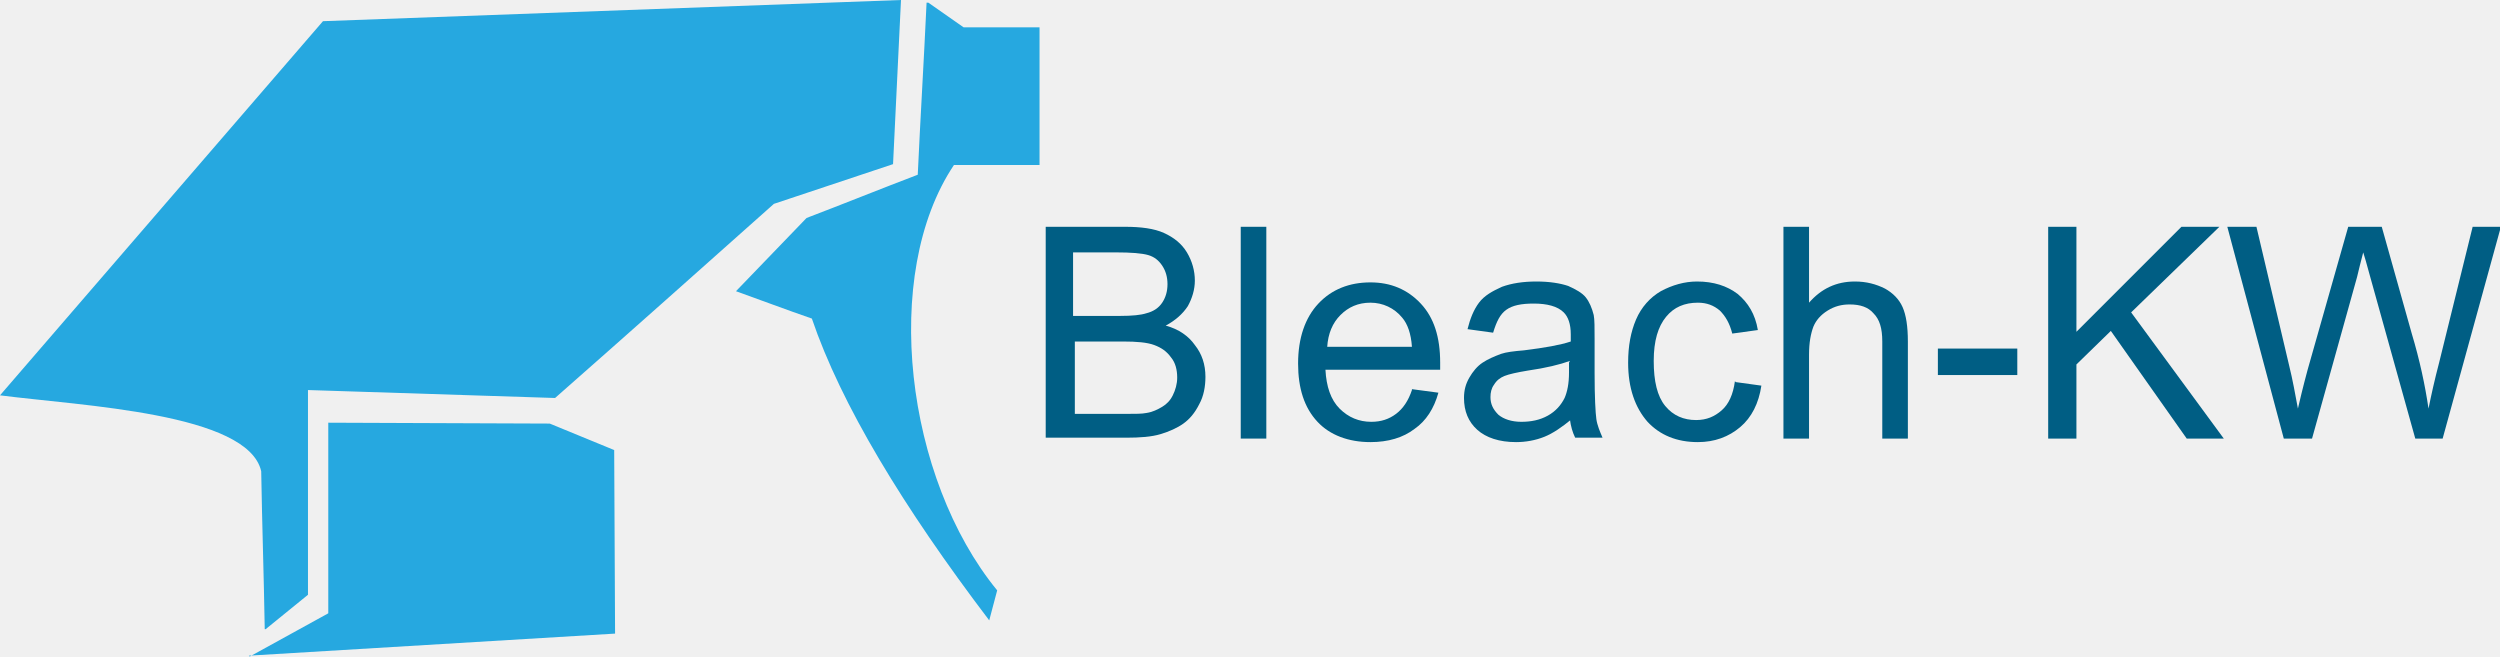
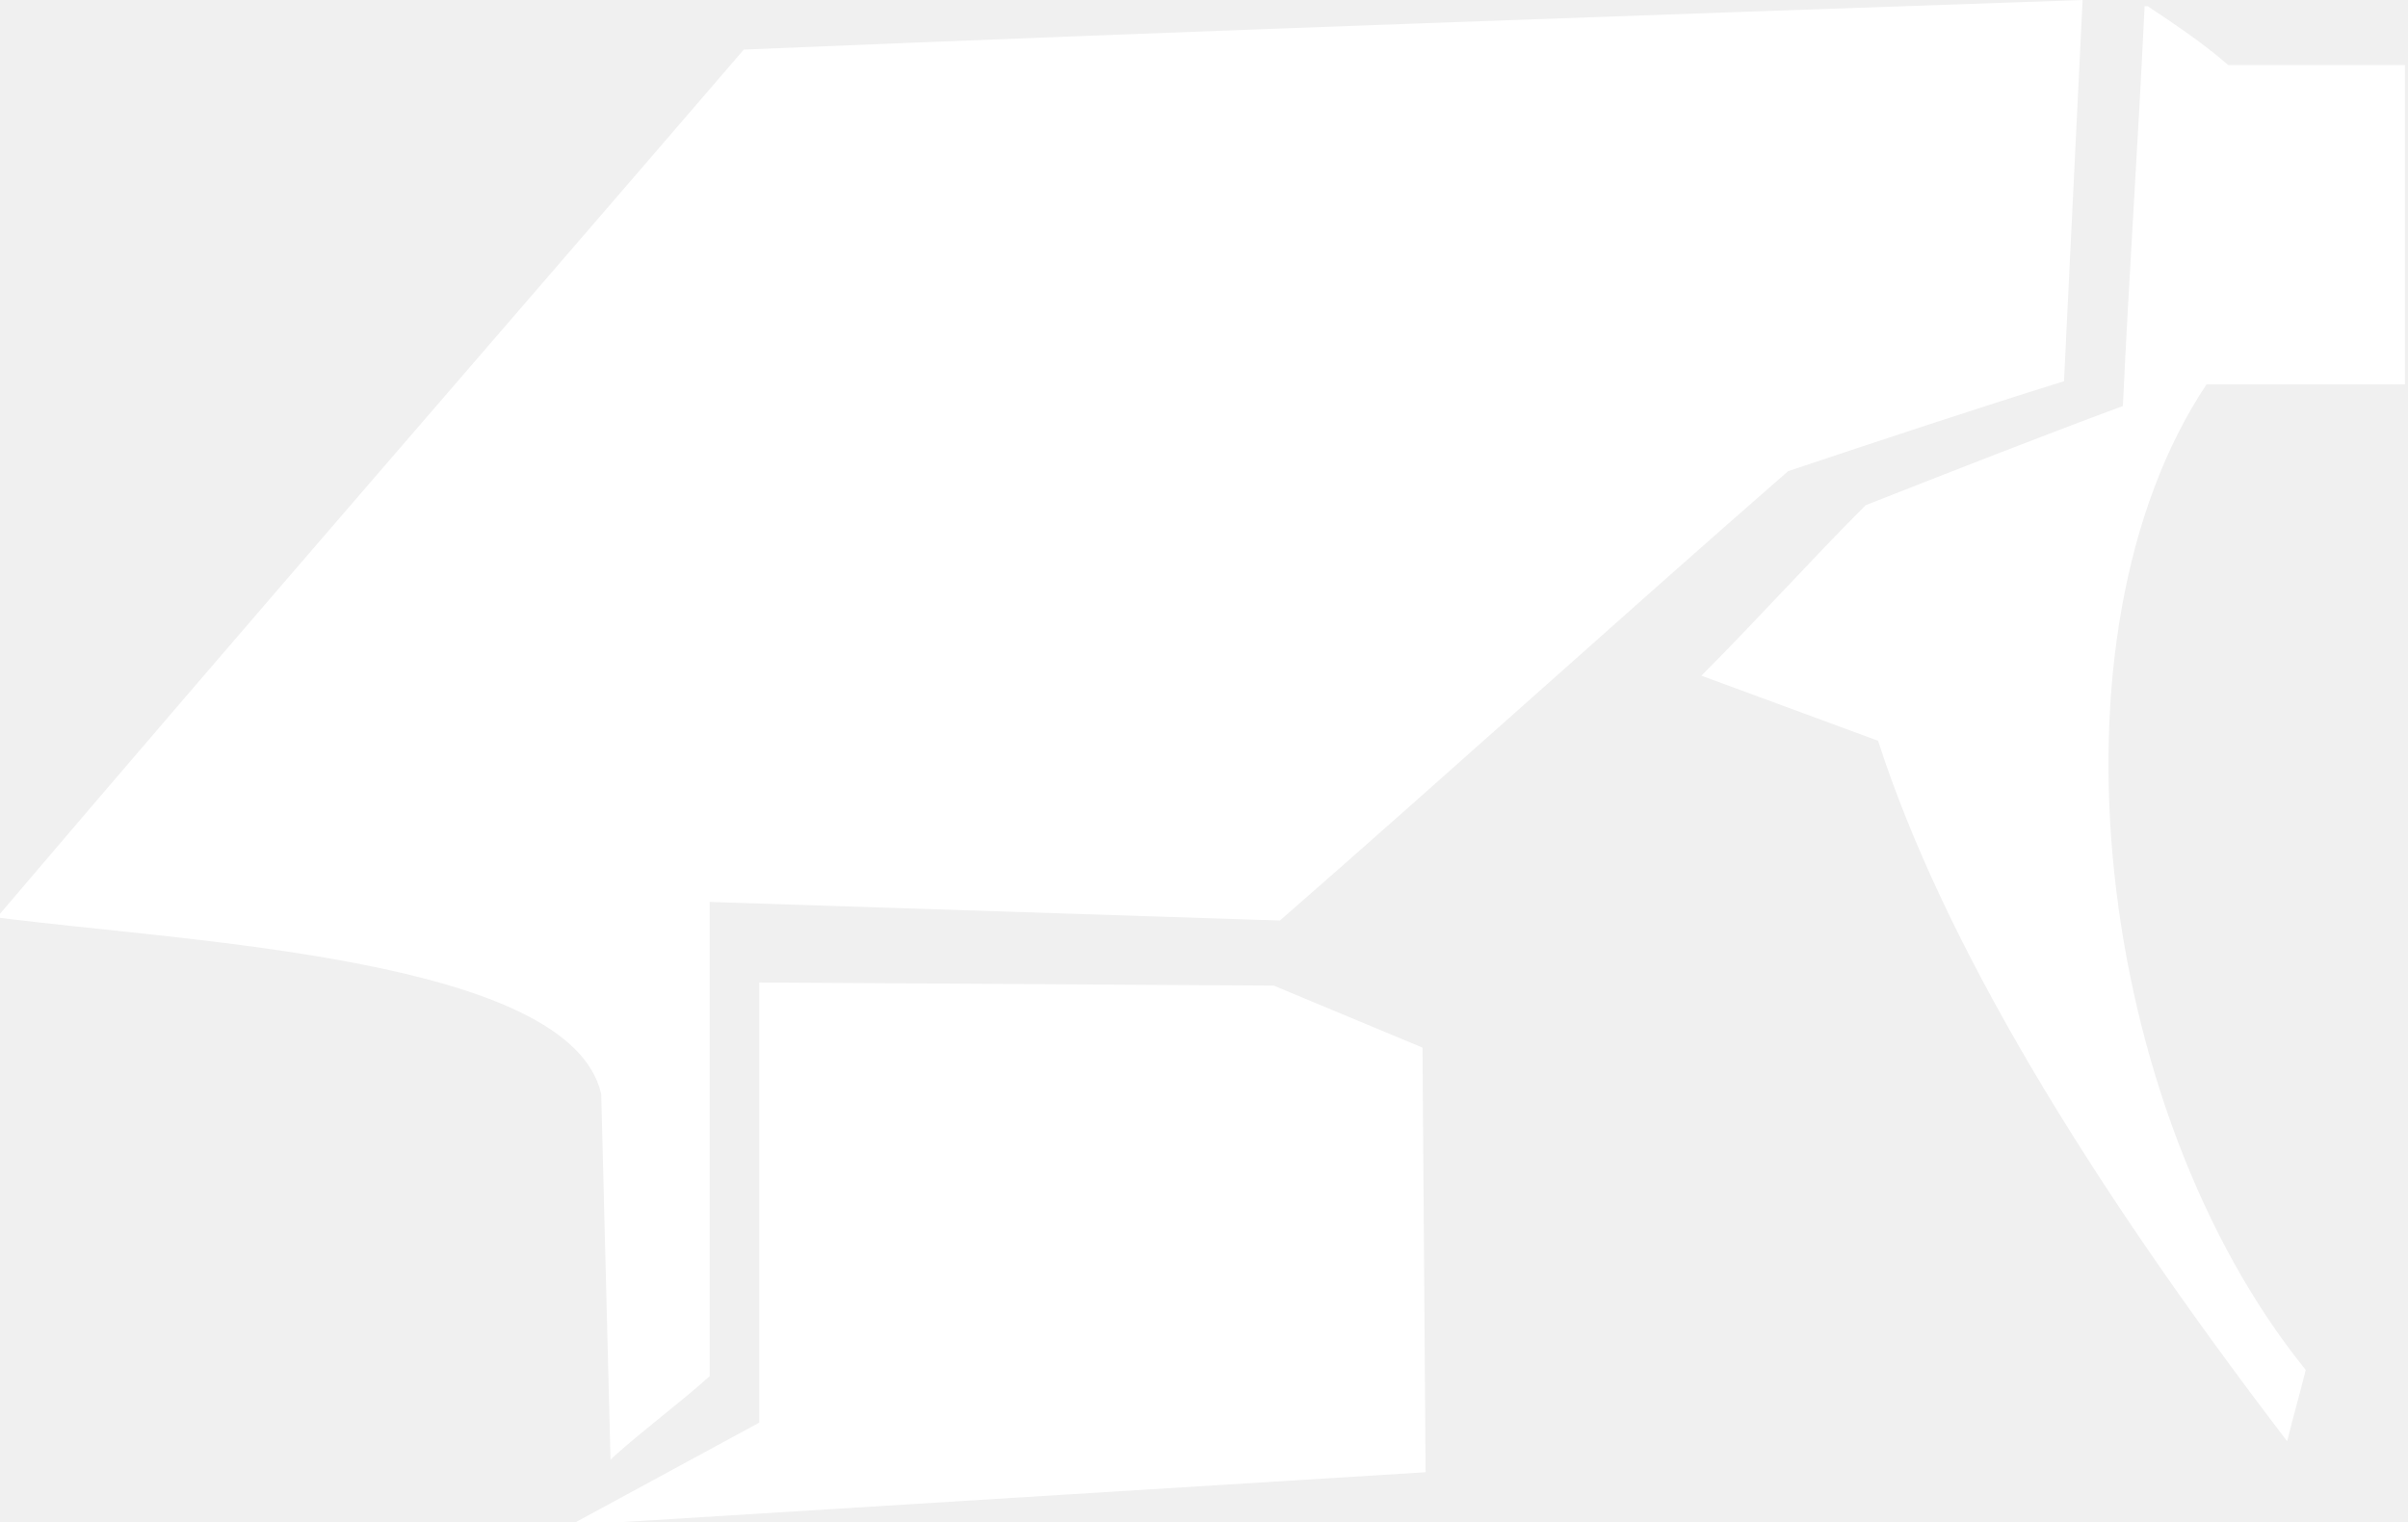
- <svg xmlns="http://www.w3.org/2000/svg" xml:space="preserve" width="100%" height="100%" style="shape-rendering:geometricPrecision; text-rendering:geometricPrecision; image-rendering:optimizeQuality; fill-rule:evenodd; clip-rule:evenodd" viewBox="0 0 2.833 0.744">
+ <svg xmlns="http://www.w3.org/2000/svg" xml:space="preserve" width="100%" height="100%" style="shape-rendering:geometricPrecision; text-rendering:geometricPrecision; image-rendering:optimizeQuality; fill-rule:evenodd; clip-rule:evenodd" viewBox="0 0 0.777 0.491">
  <defs>
    <style type="text/css">
   
-     .fil0 {fill:#26A8E0}
-     .fil1 {fill:#005E84;fill-rule:nonzero}
+     .fil0 {fill:white}
   
  </style>
  </defs>
  <g id="Layer_x0020_1">
-     <path class="fil0" d="M0.283 0.744l0.089 -0.049 0 -0.216 0.251 0.001 0.073 0.03 0.001 0.208 -0.415 0.025zm0.769 -0.741c0.013,0.009 0.027,0.019 0.04,0.028 0.029,0 0.058,0 0.086,0 0,0.052 0,0.104 0,0.156 -0.032,0 -0.064,0 -0.097,0 -0.083,0.124 -0.055,0.355 0.049,0.482 -0.003,0.011 -0.006,0.023 -0.009,0.034 -0.098,-0.129 -0.168,-0.245 -0.201,-0.342 -0.029,-0.01 -0.058,-0.021 -0.086,-0.031 0.027,-0.028 0.054,-0.056 0.08,-0.083 0.042,-0.016 0.084,-0.033 0.126,-0.049 0.003,-0.065 0.007,-0.13 0.01,-0.195zm-0.751 0.71c0.016,-0.013 0.032,-0.026 0.048,-0.039 0,-0.077 0,-0.155 0,-0.232 0.093,0.003 0.186,0.006 0.28,0.009 0.083,-0.073 0.166,-0.147 0.248,-0.22 0.045,-0.015 0.09,-0.03 0.135,-0.045 0.003,-0.062 0.006,-0.124 0.009,-0.186 -0.218,0.008 -0.436,0.016 -0.655,0.024 -0.122,0.141 -0.244,0.283 -0.366,0.424 0.093,0.012 0.281,0.02 0.296,0.086 0.001,0.06 0.003,0.119 0.004,0.179z" />
-     <path class="fil1" d="M1.185 0.497l0 -0.24 0.09 0c0.018,0 0.033,0.002 0.044,0.007 0.011,0.005 0.02,0.012 0.026,0.022 0.006,0.01 0.009,0.021 0.009,0.032 0,0.01 -0.003,0.02 -0.008,0.029 -0.006,0.009 -0.014,0.016 -0.025,0.022 0.015,0.004 0.026,0.012 0.033,0.022 0.008,0.01 0.012,0.022 0.012,0.036 0,0.011 -0.002,0.022 -0.007,0.031 -0.005,0.01 -0.011,0.017 -0.018,0.022 -0.007,0.005 -0.016,0.009 -0.026,0.012 -0.01,0.003 -0.023,0.004 -0.039,0.004l-0.091 0zm0.032 -0.139l0.052 0c0.014,0 0.024,-0.001 0.03,-0.003 0.008,-0.002 0.014,-0.006 0.018,-0.012 0.004,-0.006 0.006,-0.013 0.006,-0.021 0,-0.008 -0.002,-0.015 -0.006,-0.021 -0.004,-0.006 -0.009,-0.01 -0.016,-0.012 -0.007,-0.002 -0.019,-0.003 -0.037,-0.003l-0.048 0 0 0.072zm0 0.111l0.06 0c0.01,0 0.017,-0 0.022,-0.001 0.007,-0.001 0.013,-0.004 0.018,-0.007 0.005,-0.003 0.009,-0.007 0.012,-0.013 0.003,-0.006 0.005,-0.013 0.005,-0.02 0,-0.009 -0.002,-0.017 -0.007,-0.023 -0.005,-0.007 -0.011,-0.011 -0.019,-0.014 -0.008,-0.003 -0.02,-0.004 -0.035,-0.004l-0.055 0 0 0.082z" />
-     <polygon id="1" class="fil1" points="1.406,0.497 1.406,0.257 1.435,0.257 1.435,0.497 " />
-     <path id="12" class="fil1" d="M1.6 0.441l0.03 0.004c-0.005,0.018 -0.014,0.032 -0.027,0.041 -0.013,0.01 -0.03,0.015 -0.05,0.015 -0.025,0 -0.046,-0.008 -0.06,-0.023 -0.015,-0.016 -0.022,-0.038 -0.022,-0.066 0,-0.029 0.008,-0.052 0.023,-0.068 0.015,-0.016 0.035,-0.024 0.059,-0.024 0.023,0 0.042,0.008 0.057,0.024 0.015,0.016 0.022,0.038 0.022,0.067 0,0.002 -5.90551e-005,0.004 -0,0.008l-0.13 0c0.001,0.019 0.006,0.034 0.016,0.044 0.01,0.01 0.022,0.015 0.036,0.015 0.011,0 0.02,-0.003 0.028,-0.009 0.008,-0.006 0.014,-0.015 0.018,-0.027zm-0.097 -0.048l0.097 0c-0.001,-0.015 -0.005,-0.026 -0.011,-0.033 -0.009,-0.011 -0.022,-0.017 -0.036,-0.017 -0.014,0 -0.025,0.005 -0.034,0.014 -0.009,0.009 -0.014,0.021 -0.015,0.036z" />
-     <path id="123" class="fil1" d="M1.781 0.475c-0.011,0.009 -0.021,0.016 -0.031,0.02 -0.01,0.004 -0.021,0.006 -0.032,0.006 -0.019,0 -0.034,-0.005 -0.044,-0.014 -0.01,-0.009 -0.015,-0.021 -0.015,-0.036 0,-0.009 0.002,-0.016 0.006,-0.023 0.004,-0.007 0.009,-0.013 0.015,-0.017 0.006,-0.004 0.013,-0.007 0.021,-0.01 0.006,-0.002 0.014,-0.003 0.026,-0.004 0.024,-0.003 0.041,-0.006 0.053,-0.01 0,-0.004 0,-0.007 0,-0.008 0,-0.012 -0.003,-0.02 -0.008,-0.025 -0.007,-0.007 -0.019,-0.01 -0.034,-0.01 -0.014,0 -0.024,0.002 -0.031,0.007 -0.007,0.005 -0.011,0.013 -0.015,0.026l-0.029 -0.004c0.003,-0.012 0.007,-0.022 0.013,-0.03 0.006,-0.008 0.015,-0.013 0.026,-0.018 0.011,-0.004 0.024,-0.006 0.039,-0.006 0.015,0 0.027,0.002 0.036,0.005 0.009,0.004 0.016,0.008 0.02,0.013 0.004,0.005 0.007,0.012 0.009,0.02 0.001,0.005 0.001,0.014 0.001,0.027l0 0.039c0,0.027 0.001,0.045 0.002,0.052 0.001,0.007 0.004,0.014 0.007,0.021l-0.031 0c-0.003,-0.006 -0.005,-0.013 -0.006,-0.021zm-0.002 -0.066c-0.011,0.004 -0.027,0.008 -0.048,0.011 -0.012,0.002 -0.021,0.004 -0.026,0.006 -0.005,0.002 -0.009,0.005 -0.012,0.01 -0.003,0.004 -0.004,0.009 -0.004,0.014 0,0.008 0.003,0.014 0.009,0.02 0.006,0.005 0.015,0.008 0.026,0.008 0.011,0 0.021,-0.002 0.03,-0.007 0.009,-0.005 0.015,-0.012 0.019,-0.02 0.003,-0.007 0.005,-0.016 0.005,-0.029l0 -0.011z" />
-     <path id="1234" class="fil1" d="M1.967 0.433l0.029 0.004c-0.003,0.02 -0.011,0.036 -0.024,0.047 -0.013,0.011 -0.029,0.017 -0.048,0.017 -0.024,0 -0.043,-0.008 -0.057,-0.023 -0.014,-0.016 -0.022,-0.038 -0.022,-0.067 0,-0.019 0.003,-0.035 0.009,-0.049 0.006,-0.014 0.016,-0.025 0.028,-0.032 0.013,-0.007 0.027,-0.011 0.041,-0.011 0.019,0 0.034,0.005 0.046,0.014 0.012,0.01 0.02,0.023 0.023,0.041l-0.029 0.004c-0.003,-0.012 -0.008,-0.02 -0.014,-0.026 -0.007,-0.006 -0.015,-0.009 -0.025,-0.009 -0.015,0 -0.027,0.005 -0.036,0.016 -0.009,0.011 -0.014,0.027 -0.014,0.05 0,0.023 0.004,0.04 0.013,0.051 0.009,0.011 0.021,0.016 0.035,0.016 0.012,0 0.021,-0.004 0.029,-0.011 0.008,-0.007 0.013,-0.018 0.015,-0.033z" />
-     <path id="12345" class="fil1" d="M2.021 0.497l0 -0.24 0.029 0 0 0.086c0.014,-0.016 0.031,-0.024 0.052,-0.024 0.013,0 0.024,0.003 0.034,0.008 0.009,0.005 0.016,0.012 0.02,0.021 0.004,0.009 0.006,0.022 0.006,0.039l0 0.11 -0.029 0 0 -0.11c0,-0.015 -0.003,-0.025 -0.01,-0.032 -0.006,-0.007 -0.015,-0.01 -0.027,-0.01 -0.009,0 -0.017,0.002 -0.025,0.007 -0.008,0.005 -0.013,0.011 -0.016,0.018 -0.003,0.008 -0.005,0.018 -0.005,0.032l0 0.095 -0.029 0z" />
-     <polygon id="123456" class="fil1" points="2.196,0.425 2.196,0.395 2.286,0.395 2.286,0.425 " />
-     <polygon id="1234567" class="fil1" points="2.321,0.497 2.321,0.257 2.353,0.257 2.353,0.376 2.472,0.257 2.515,0.257 2.415,0.354 2.52,0.497 2.478,0.497 2.392,0.375 2.353,0.413 2.353,0.497 " />
-     <path id="12345678" class="fil1" d="M2.588 0.497l-0.064 -0.24 0.033 0 0.037 0.157c0.004,0.016 0.007,0.033 0.01,0.049 0.006,-0.026 0.01,-0.04 0.011,-0.044l0.046 -0.162 0.038 0 0.034 0.121c0.009,0.03 0.015,0.058 0.019,0.085 0.003,-0.015 0.007,-0.033 0.012,-0.052l0.038 -0.154 0.032 0 -0.066 0.24 -0.031 0 -0.051 -0.183c-0.004,-0.015 -0.007,-0.025 -0.008,-0.028 -0.003,0.011 -0.005,0.02 -0.007,0.028l-0.051 0.183 -0.032 0z" />
+     <path class="fil0" d="M0.186 0.491l0.059 -0.032 0 -0.142 0.166 0.001 0.048 0.02 0.001 0.137 -0.274 0.017 0 0zm0.507 -0.489c0.009,0.006 0.018,0.012 0.026,0.019 0.019,0 0.038,0 0.057,0 0,0.034 0,0.069 0,0.103 -0.021,0 -0.043,0 -0.064,0 -0.054,0.081 -0.036,0.234 0.032,0.318 -0.002,0.008 -0.004,0.015 -0.006,0.023 -0.065,-0.085 -0.111,-0.161 -0.132,-0.226 -0.019,-0.007 -0.038,-0.014 -0.057,-0.021 0.018,-0.018 0.035,-0.037 0.053,-0.055 0.028,-0.011 0.056,-0.022 0.083,-0.032 0.002,-0.043 0.005,-0.086 0.007,-0.129l0 0zm-0.495 0.468c0.01,-0.009 0.021,-0.017 0.031,-0.026 0,-0.051 0,-0.102 0,-0.153 0.061,0.002 0.123,0.004 0.184,0.006 0.055,-0.048 0.109,-0.097 0.164,-0.145 0.03,-0.01 0.06,-0.02 0.089,-0.029 0.002,-0.041 0.004,-0.082 0.006,-0.123 -0.144,0.005 -0.288,0.01 -0.432,0.016 -0.08,0.093 -0.161,0.186 -0.241,0.28 0.062,0.008 0.185,0.013 0.195,0.057 0.001,0.039 0.002,0.078 0.003,0.118l0 0z" />
  </g>
</svg>
